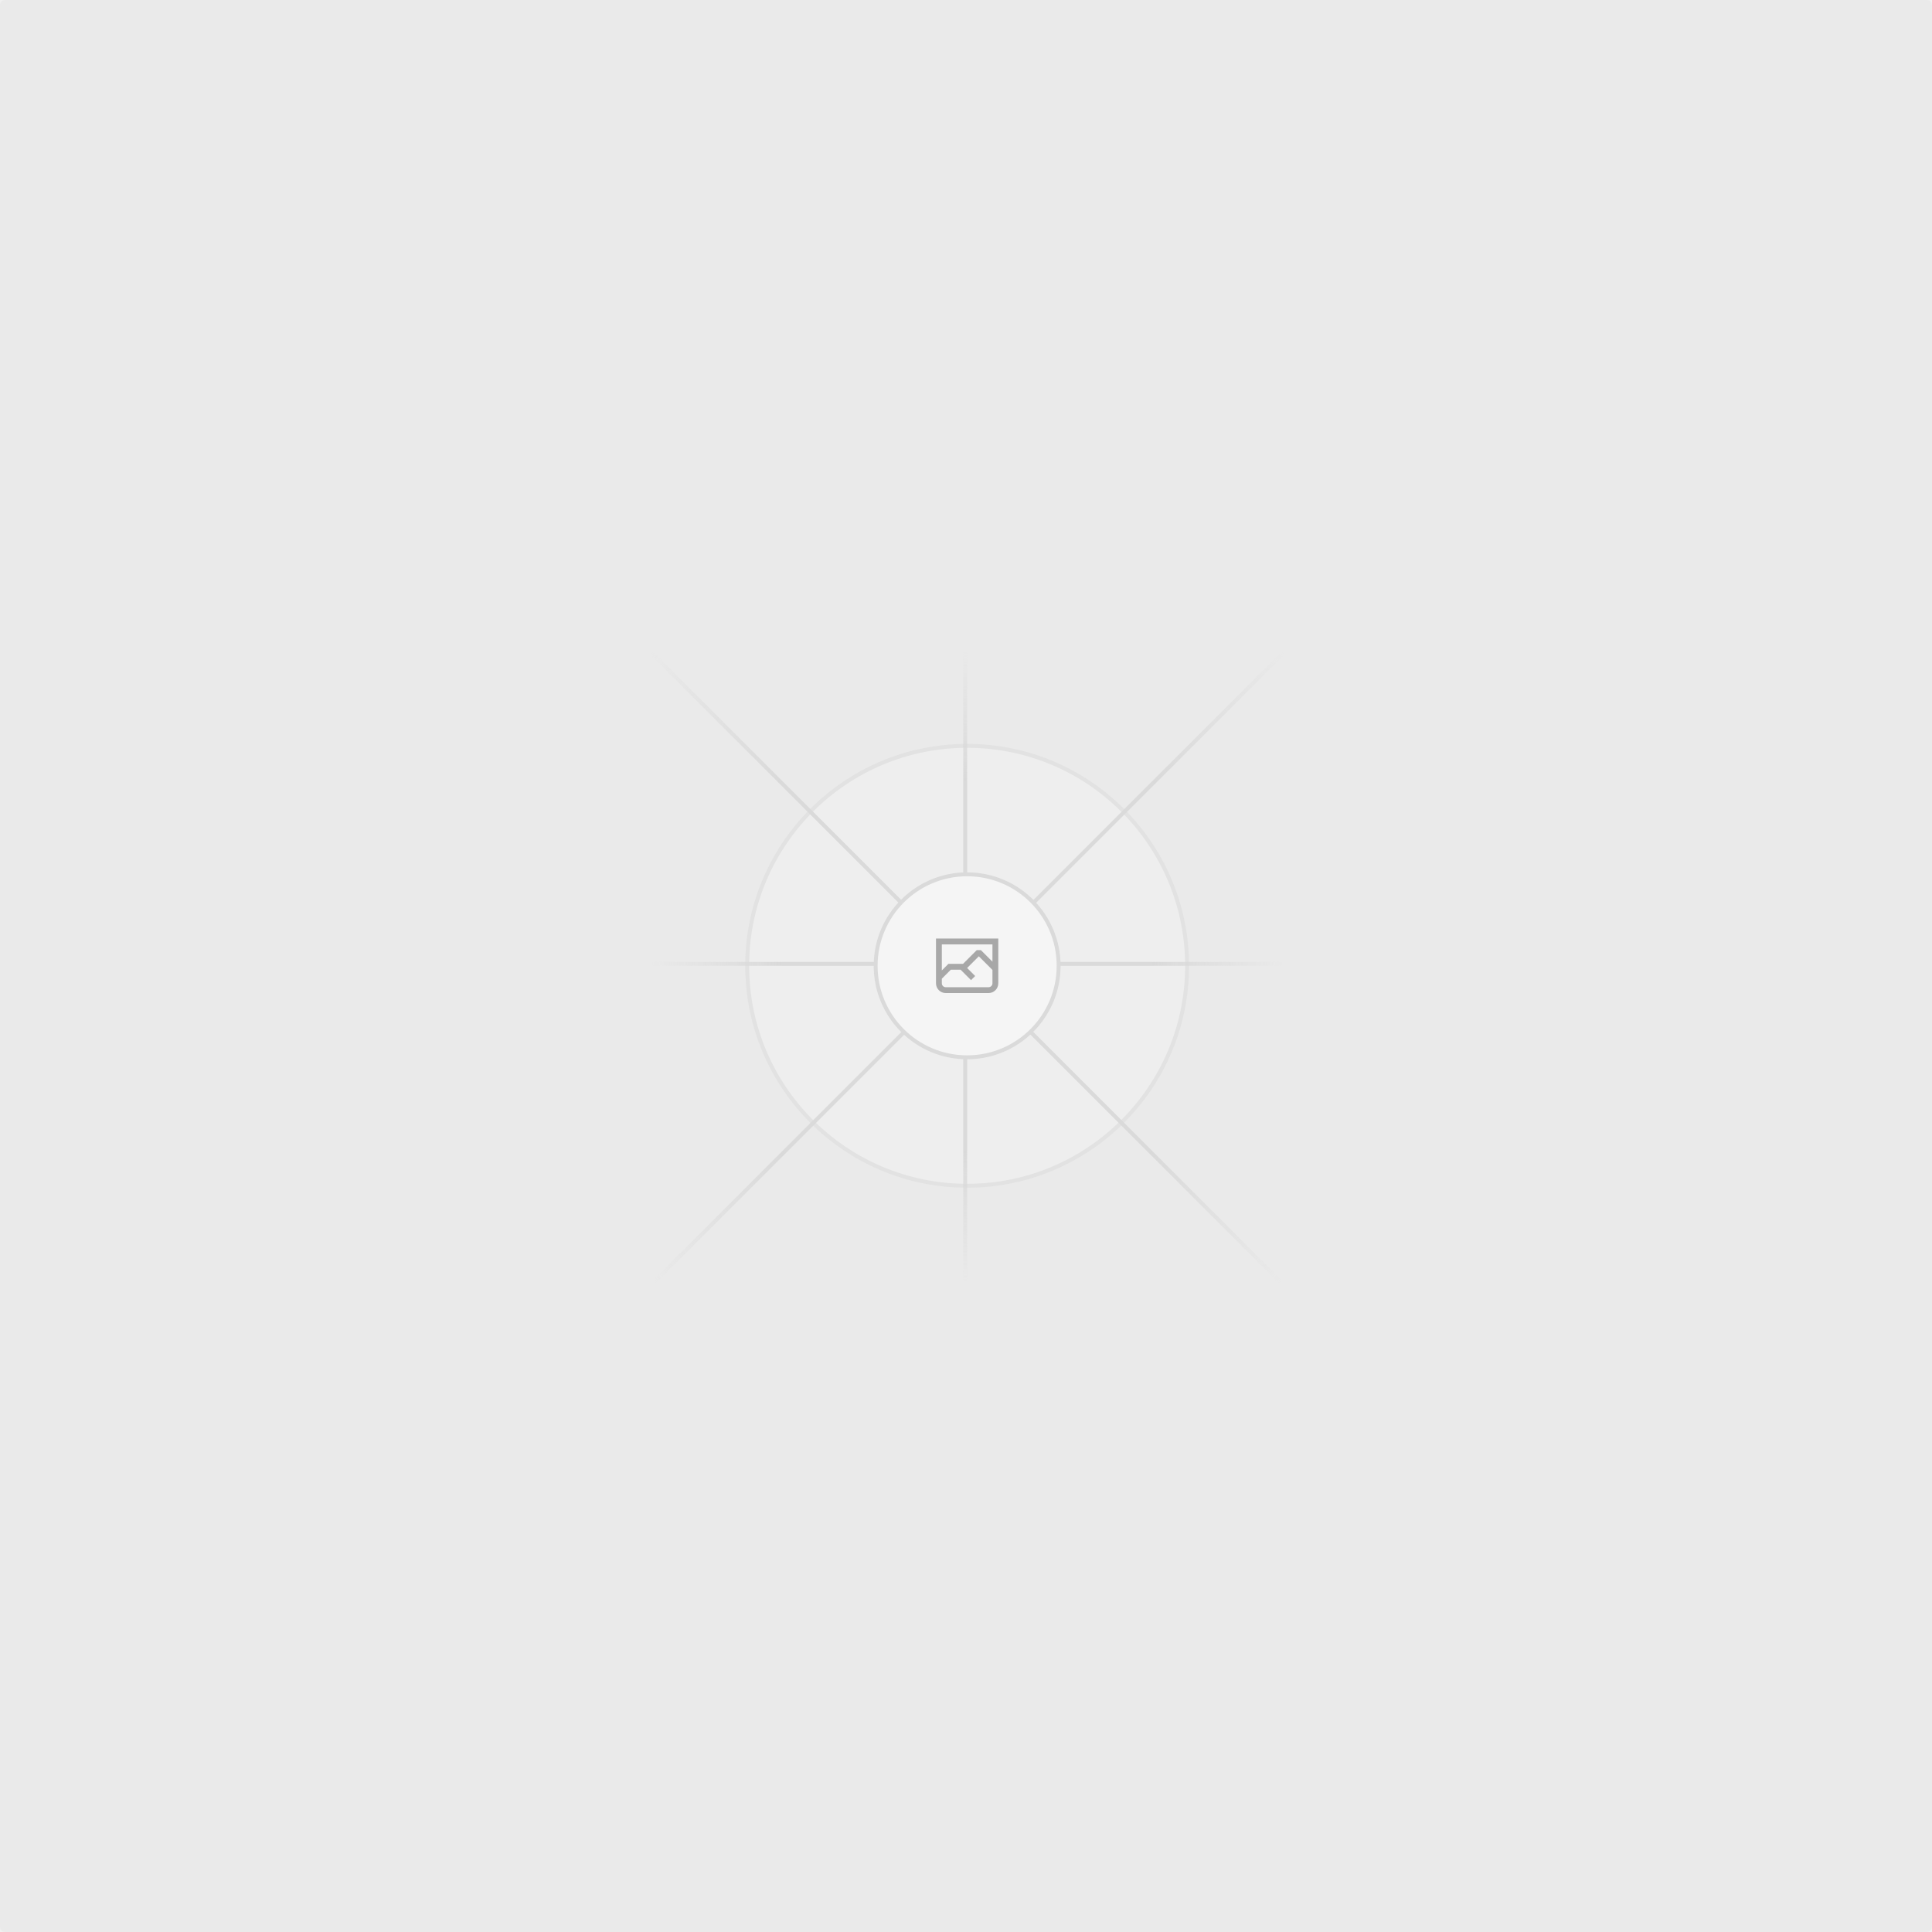
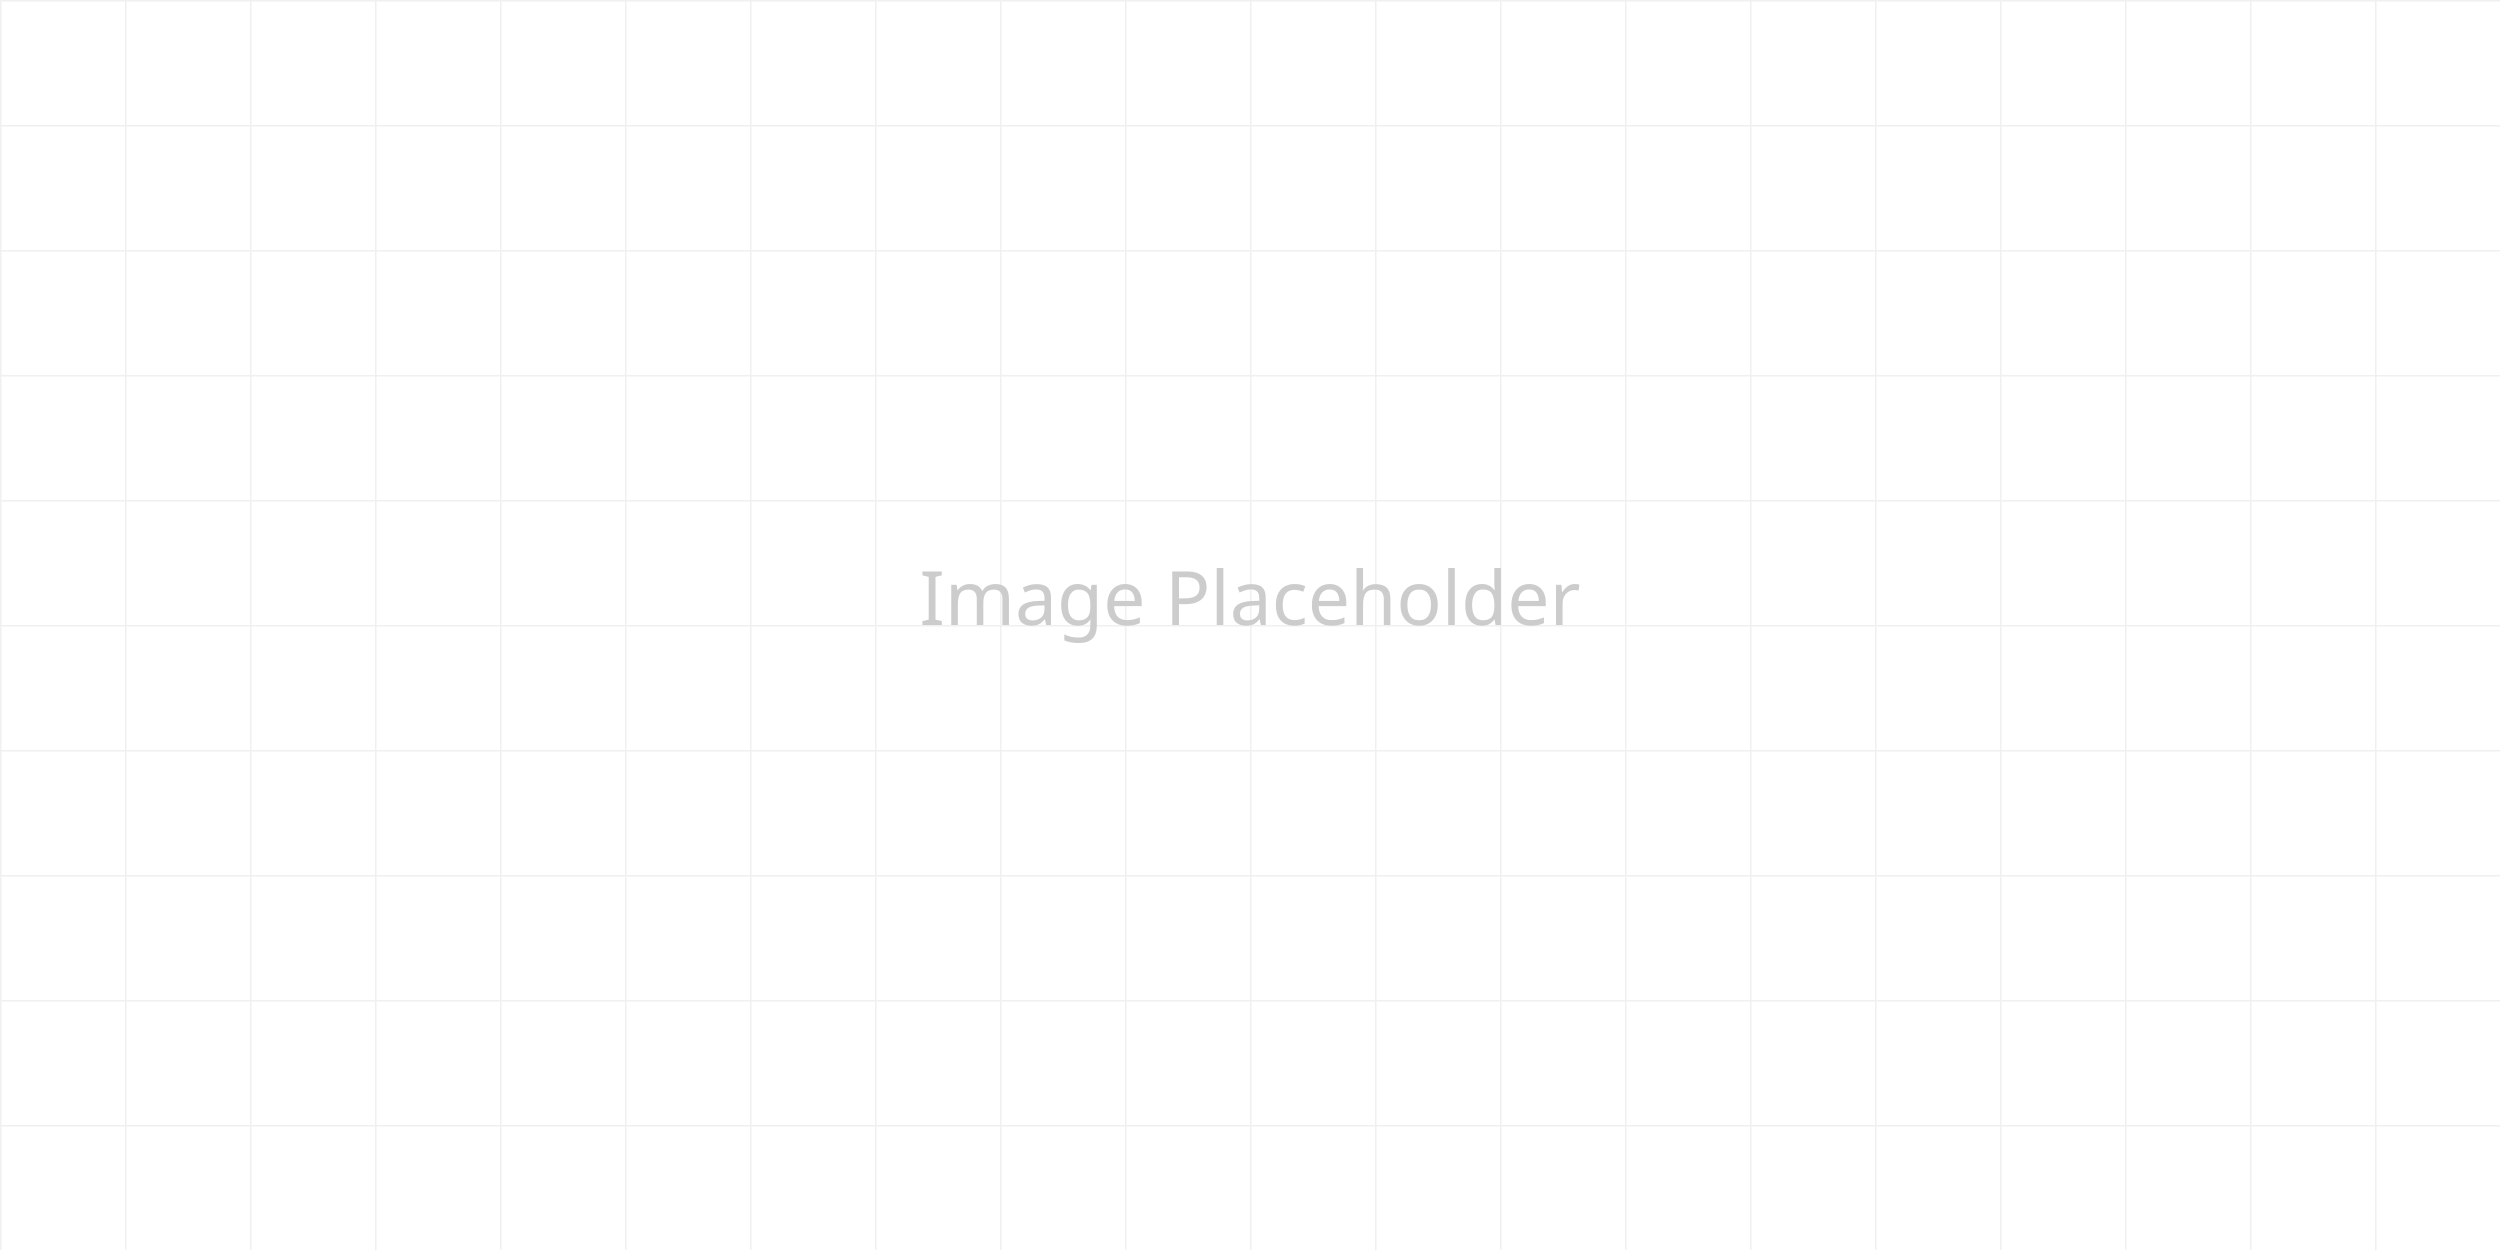
- <svg xmlns="http://www.w3.org/2000/svg" width="1200" height="1200" fill="none">
-   <rect width="1200" height="1200" fill="#EAEAEA" rx="3" />
-   <g opacity=".5">
-     <g opacity=".5">
-       <path fill="#FAFAFA" d="M600.709 736.5c-75.454 0-136.621-61.167-136.621-136.62 0-75.454 61.167-136.621 136.621-136.621 75.453 0 136.62 61.167 136.62 136.621 0 75.453-61.167 136.62-136.62 136.62Z" />
-       <path stroke="#C9C9C9" stroke-width="2.418" d="M600.709 736.5c-75.454 0-136.621-61.167-136.621-136.62 0-75.454 61.167-136.621 136.621-136.621 75.453 0 136.62 61.167 136.62 136.621 0 75.453-61.167 136.62-136.62 136.62Z" />
-     </g>
-     <path stroke="url(#a)" stroke-width="2.418" d="M0-1.209h553.581" transform="scale(1 -1) rotate(45 1163.11 91.165)" />
-     <path stroke="url(#b)" stroke-width="2.418" d="M404.846 598.671h391.726" />
-     <path stroke="url(#c)" stroke-width="2.418" d="M599.5 795.742V404.017" />
-     <path stroke="url(#d)" stroke-width="2.418" d="m795.717 796.597-391.441-391.44" />
-     <path fill="#fff" d="M600.709 656.704c-31.384 0-56.825-25.441-56.825-56.824 0-31.384 25.441-56.825 56.825-56.825 31.383 0 56.824 25.441 56.824 56.825 0 31.383-25.441 56.824-56.824 56.824Z" />
-     <g clip-path="url(#e)">
-       <path fill="#666" fill-rule="evenodd" d="M616.426 586.58h-31.434v16.176l3.553-3.554.531-.531h9.068l.074-.074 8.463-8.463h2.565l7.18 7.181V586.58Zm-15.715 14.654 3.698 3.699 1.283 1.282-2.565 2.565-1.282-1.283-5.2-5.199h-6.066l-5.514 5.514-.073.073v2.876a2.418 2.418 0 0 0 2.418 2.418h26.598a2.418 2.418 0 0 0 2.418-2.418v-8.317l-8.463-8.463-7.181 7.181-.071.072Zm-19.347 5.442v4.085a6.045 6.045 0 0 0 6.046 6.045h26.598a6.044 6.044 0 0 0 6.045-6.045v-7.108l1.356-1.355-1.282-1.283-.074-.073v-17.989h-38.689v23.43l-.146.146.146.147Z" clip-rule="evenodd" />
-     </g>
-     <path stroke="#C9C9C9" stroke-width="2.418" d="M600.709 656.704c-31.384 0-56.825-25.441-56.825-56.824 0-31.384 25.441-56.825 56.825-56.825 31.383 0 56.824 25.441 56.824 56.825 0 31.383-25.441 56.824-56.824 56.824Z" />
-   </g>
+ <svg xmlns="http://www.w3.org/2000/svg" width="800" height="400">
  <defs>
-     <linearGradient id="a" x1="554.061" x2="-.48" y1=".083" y2=".087" gradientUnits="userSpaceOnUse">
-       <stop stop-color="#C9C9C9" stop-opacity="0" />
-       <stop offset=".208" stop-color="#C9C9C9" />
-       <stop offset=".792" stop-color="#C9C9C9" />
-       <stop offset="1" stop-color="#C9C9C9" stop-opacity="0" />
-     </linearGradient>
-     <linearGradient id="b" x1="796.912" x2="404.507" y1="599.963" y2="599.965" gradientUnits="userSpaceOnUse">
-       <stop stop-color="#C9C9C9" stop-opacity="0" />
-       <stop offset=".208" stop-color="#C9C9C9" />
-       <stop offset=".792" stop-color="#C9C9C9" />
-       <stop offset="1" stop-color="#C9C9C9" stop-opacity="0" />
-     </linearGradient>
-     <linearGradient id="c" x1="600.792" x2="600.794" y1="403.677" y2="796.082" gradientUnits="userSpaceOnUse">
-       <stop stop-color="#C9C9C9" stop-opacity="0" />
-       <stop offset=".208" stop-color="#C9C9C9" />
-       <stop offset=".792" stop-color="#C9C9C9" />
-       <stop offset="1" stop-color="#C9C9C9" stop-opacity="0" />
-     </linearGradient>
-     <linearGradient id="d" x1="404.85" x2="796.972" y1="403.903" y2="796.02" gradientUnits="userSpaceOnUse">
-       <stop stop-color="#C9C9C9" stop-opacity="0" />
-       <stop offset=".208" stop-color="#C9C9C9" />
-       <stop offset=".792" stop-color="#C9C9C9" />
-       <stop offset="1" stop-color="#C9C9C9" stop-opacity="0" />
-     </linearGradient>
-     <clipPath id="e">
-       <path fill="#fff" d="M581.364 580.535h38.689v38.689h-38.689z" />
-     </clipPath>
+     <pattern id="grid" width="40" height="40" patternUnits="userSpaceOnUse">
+       <rect width="40" height="40" fill="white" />
+       <path d="M 40 0 L 0 0 0 40" fill="none" stroke="#f0f0f0" stroke-width="1" />
+     </pattern>
  </defs>
+   <rect width="100%" height="100%" fill="url(#grid)" />
+   <text x="50%" y="50%" font-family="sans-serif" font-size="24" text-anchor="middle" fill="#ccc">Image Placeholder</text>
</svg>
